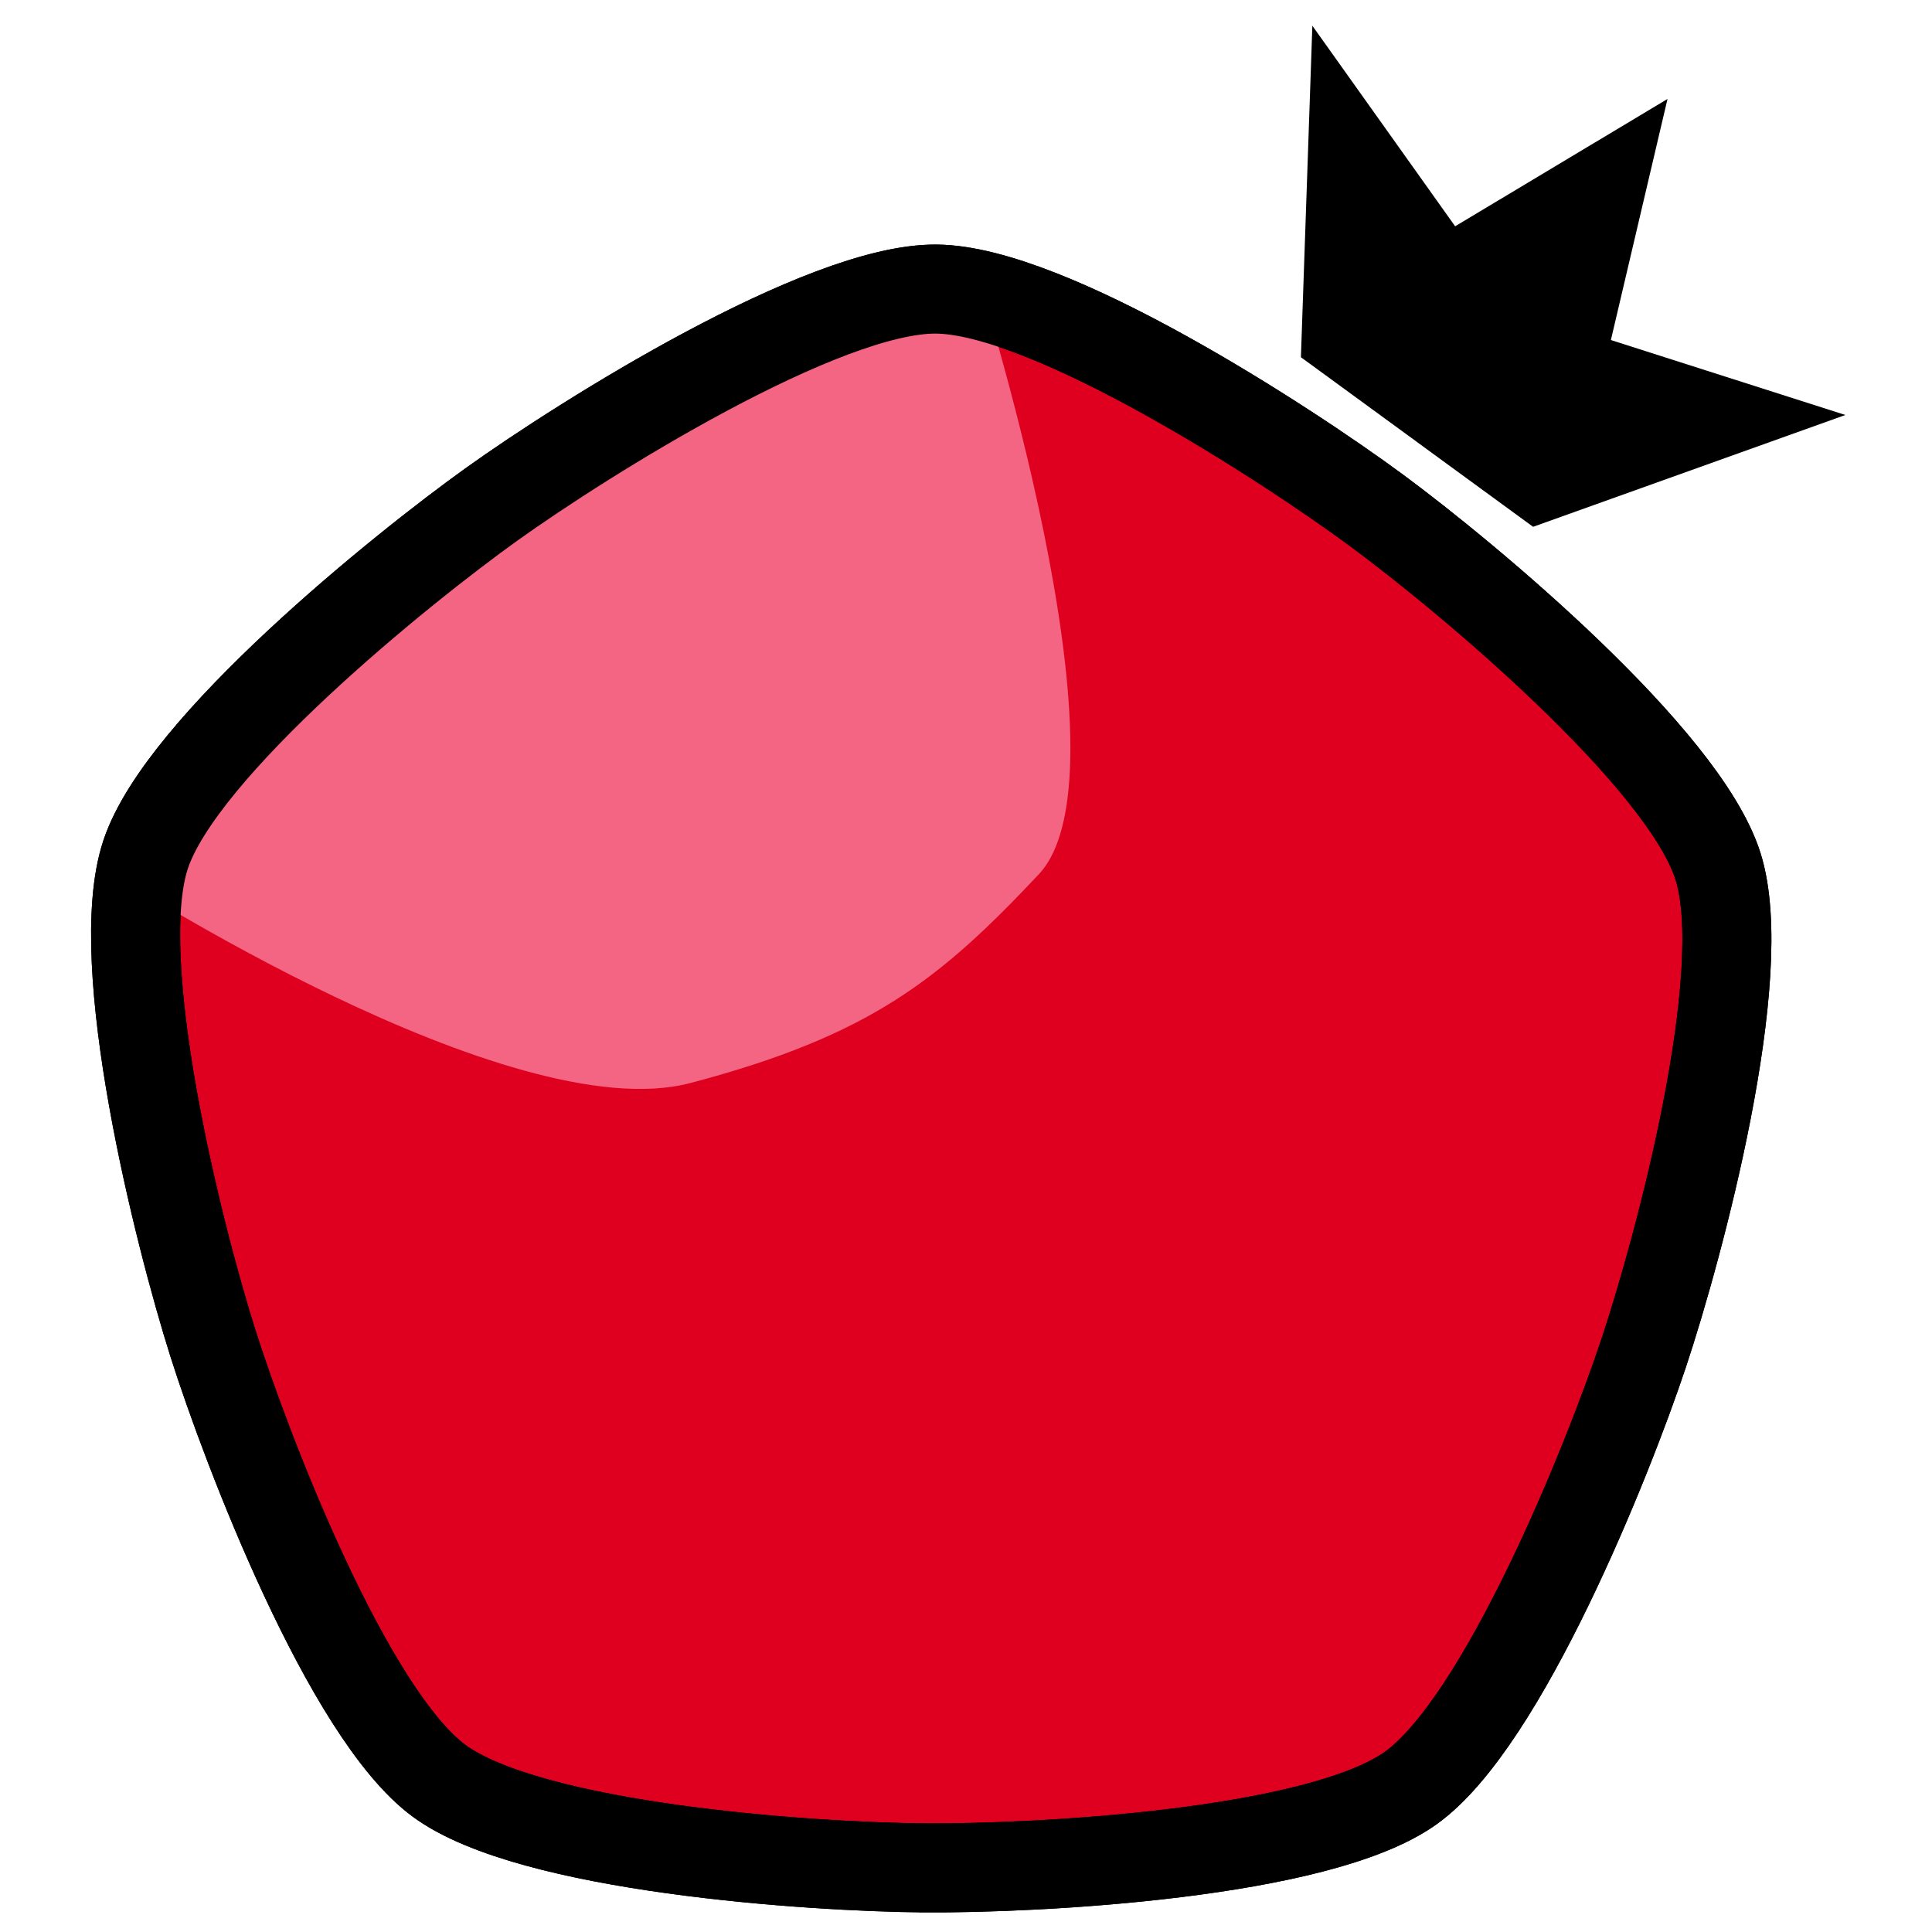
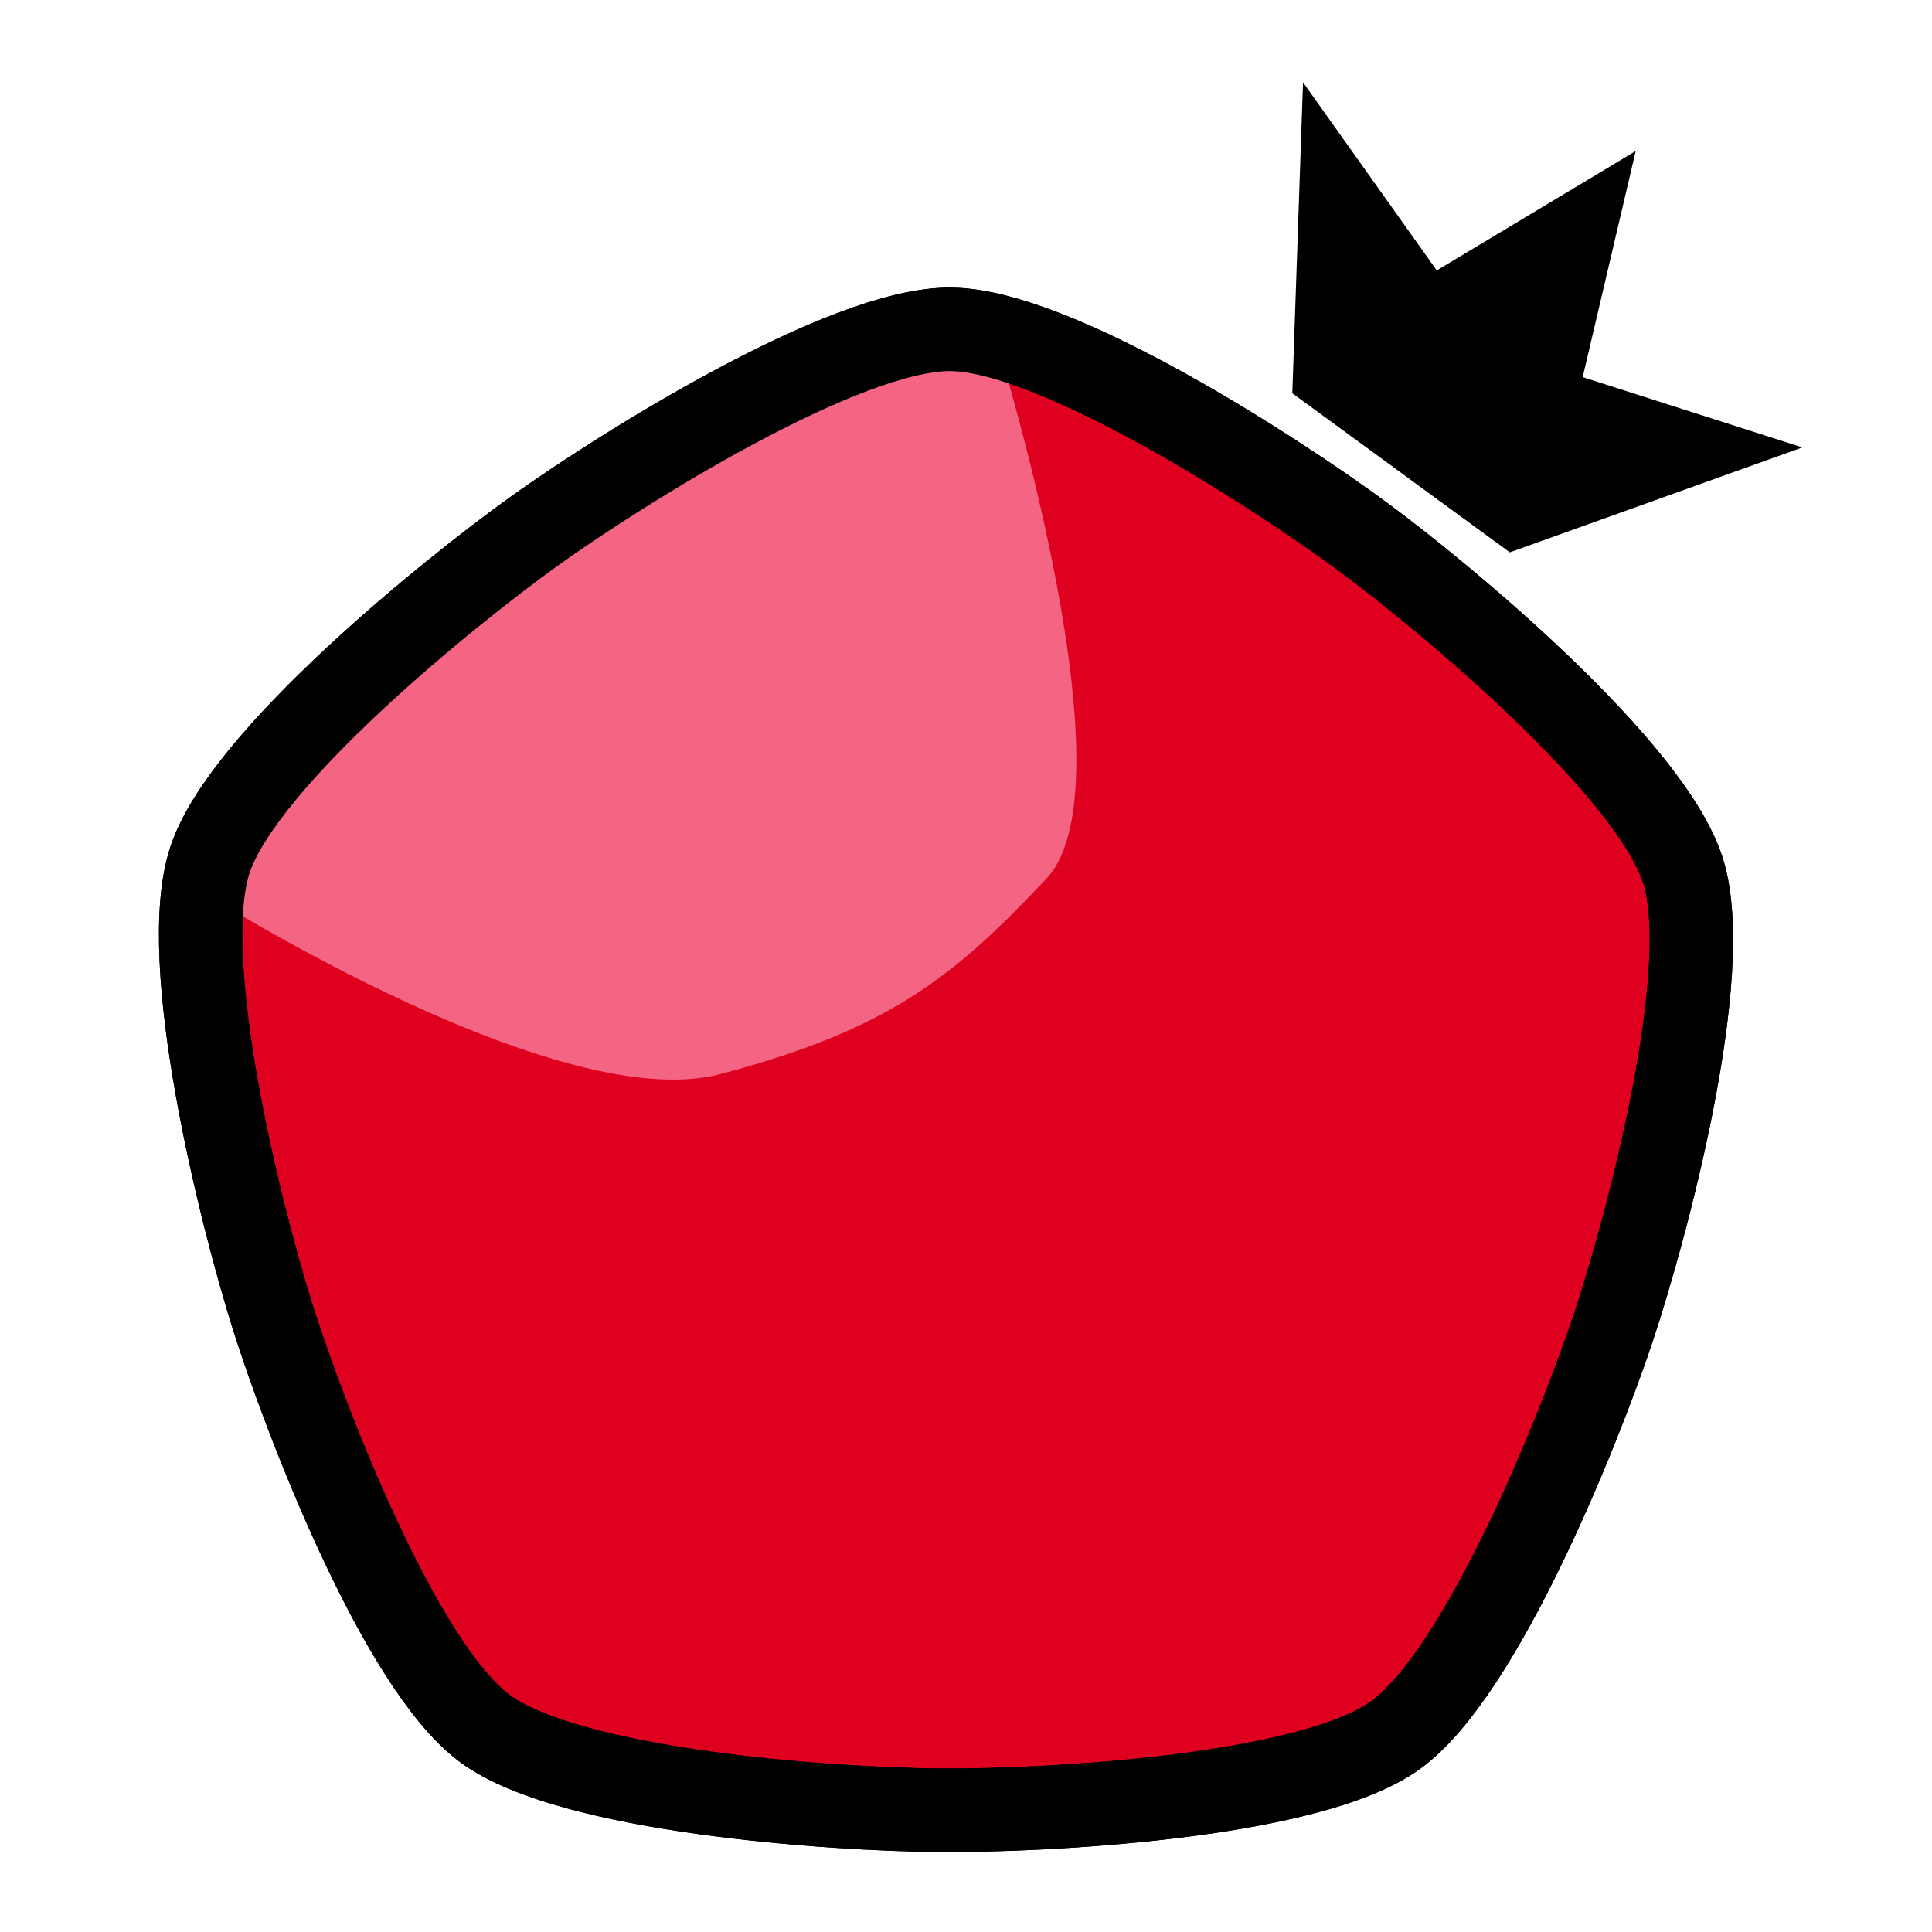
<svg xmlns="http://www.w3.org/2000/svg" width="512" height="512" viewBox="0 0 135.467 135.467" version="1.1" id="svg1">
  <defs id="defs1" />
  <g id="layer1">
-     <g id="g36" transform="matrix(1.474931,0,0,1.474931,-36.16679,-22.70998)">
+     <g id="g36" transform="matrix(1.381702,0,0,1.3835,-28.71878,-17.22236)">
      <path style="fill:#df001f;fill-opacity:1;stroke:#000000;stroke-width:4.233;stroke-linejoin:miter;stroke-dasharray:none;stroke-opacity:1" id="path1" d="M 68.509,73.206 C 64.077,76.274 52.648,83.214 47.259,83.091 41.87,82.968 30.769,75.516 26.481,72.249 22.193,68.982 12.062,60.257 10.513,55.094 8.965,49.93 12.622,37.07 14.404,31.982 16.186,26.895 21.354,14.563 25.786,11.495 30.218,8.426 43.579,7.931 48.968,8.053 c 5.389,0.123 18.714,1.226 23.002,4.493 4.288,3.267 8.888,15.821 10.437,20.984 1.549,5.163 4.617,18.177 2.835,23.265 -1.782,5.087 -12.3,13.342 -16.732,16.41 z" transform="matrix(-0.826444,0.563019,0.563019,0.826444,83.86205,5.121955)" />
      <path style="fill:#f36582;fill-opacity:1;stroke:none;stroke-width:2.117;stroke-linejoin:round;stroke-dasharray:none;stroke-opacity:1" d="m 29.934,56.968 c 0,0 18.814,12.18 27.408,9.916 8.595,-2.264 11.891,-4.962 16.557,-9.916 4.667,-4.954 -2.993,-28.718 -2.993,-28.718 l -23.267,10.233 z" id="path3" />
      <path id="rect2" style="fill:#000000;fill-opacity:1;stroke-width:4.233" d="m 103.794,20.102 -0.002,0.001 -3e-4,4.18e-4 -10.094,6.051 -6.788,-9.534 -0.544,15.759 5.519,4.03 -9.14e-4,0.001 5.52,4.031 14.846,-5.316 -11.148,-3.563 2.691,-11.457 z" />
      <path style="fill:none;fill-opacity:1;stroke:#000000;stroke-width:4.233;stroke-linejoin:miter;stroke-dasharray:none;stroke-opacity:1" id="path4" d="M 68.509,73.206 C 64.077,76.274 52.648,83.214 47.259,83.091 41.87,82.968 30.769,75.516 26.481,72.249 22.193,68.982 12.062,60.257 10.513,55.094 8.965,49.93 12.622,37.07 14.404,31.982 16.186,26.895 21.354,14.563 25.786,11.495 30.218,8.426 43.579,7.931 48.968,8.053 c 5.389,0.123 18.714,1.226 23.002,4.493 4.288,3.267 8.888,15.821 10.437,20.984 1.549,5.163 4.617,18.177 2.835,23.265 -1.782,5.087 -12.3,13.342 -16.732,16.41 z" transform="matrix(-0.826444,0.563019,0.563019,0.826444,83.86205,5.121955)" />
    </g>
  </g>
</svg>
